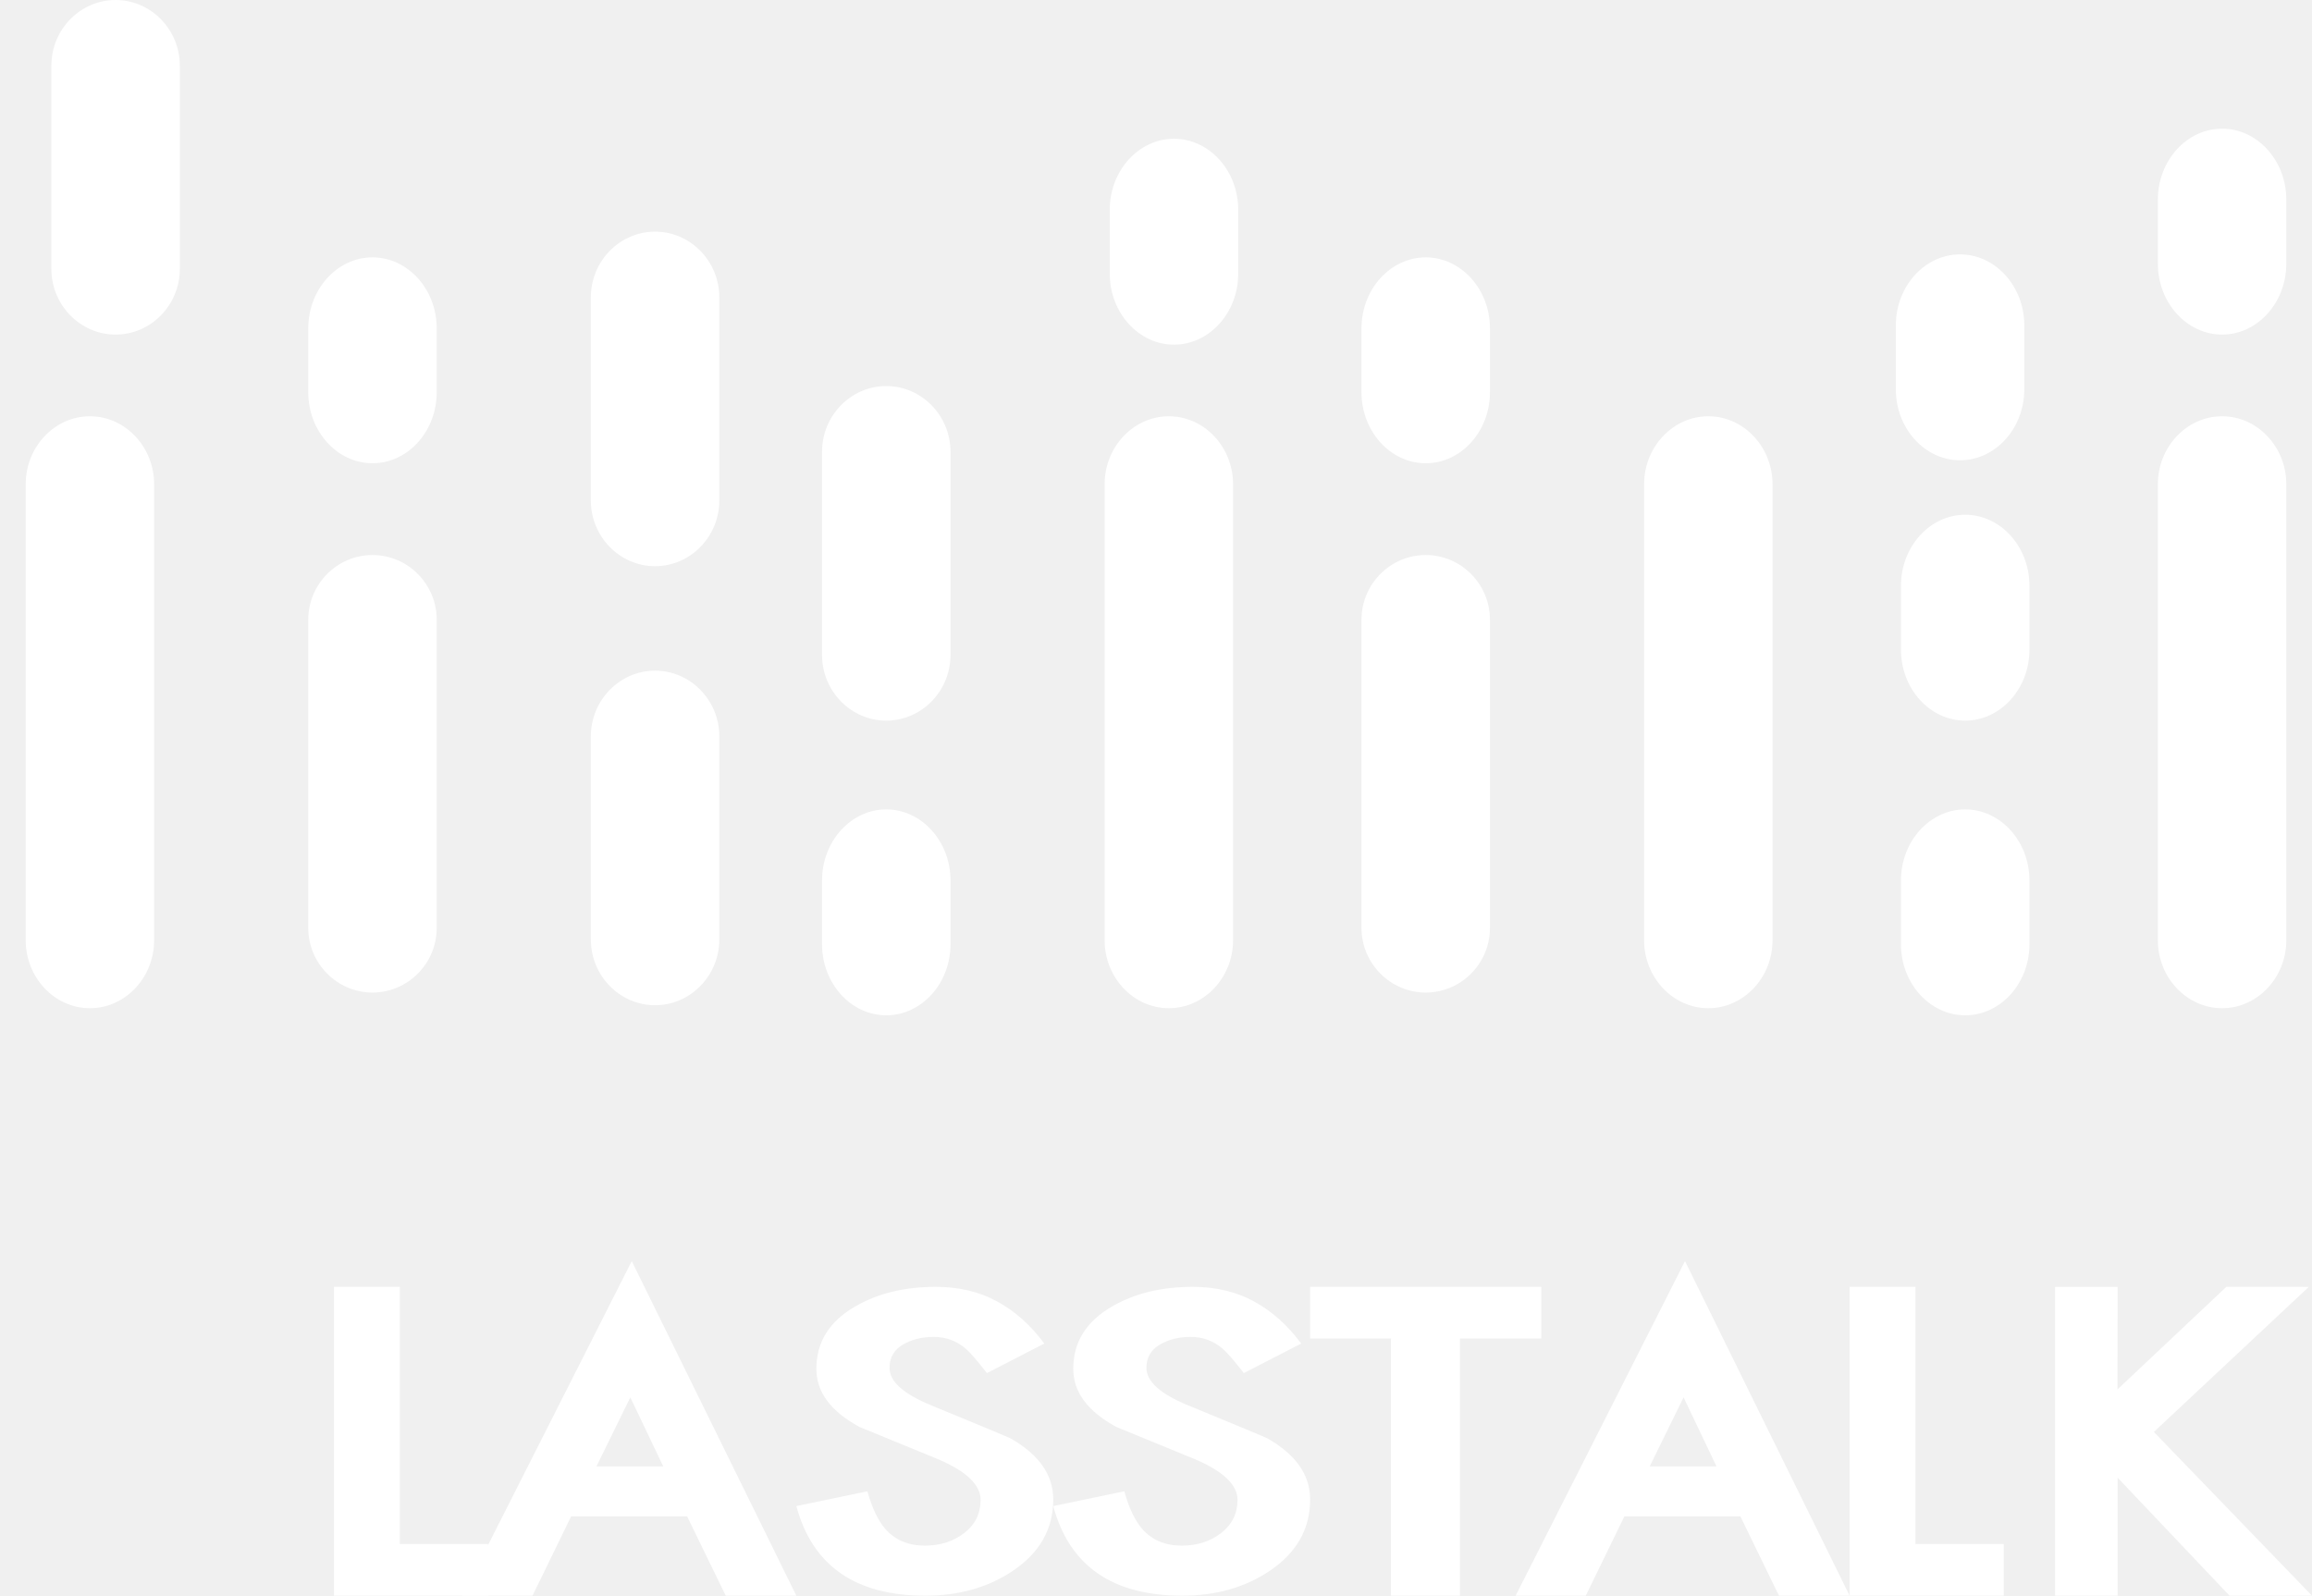
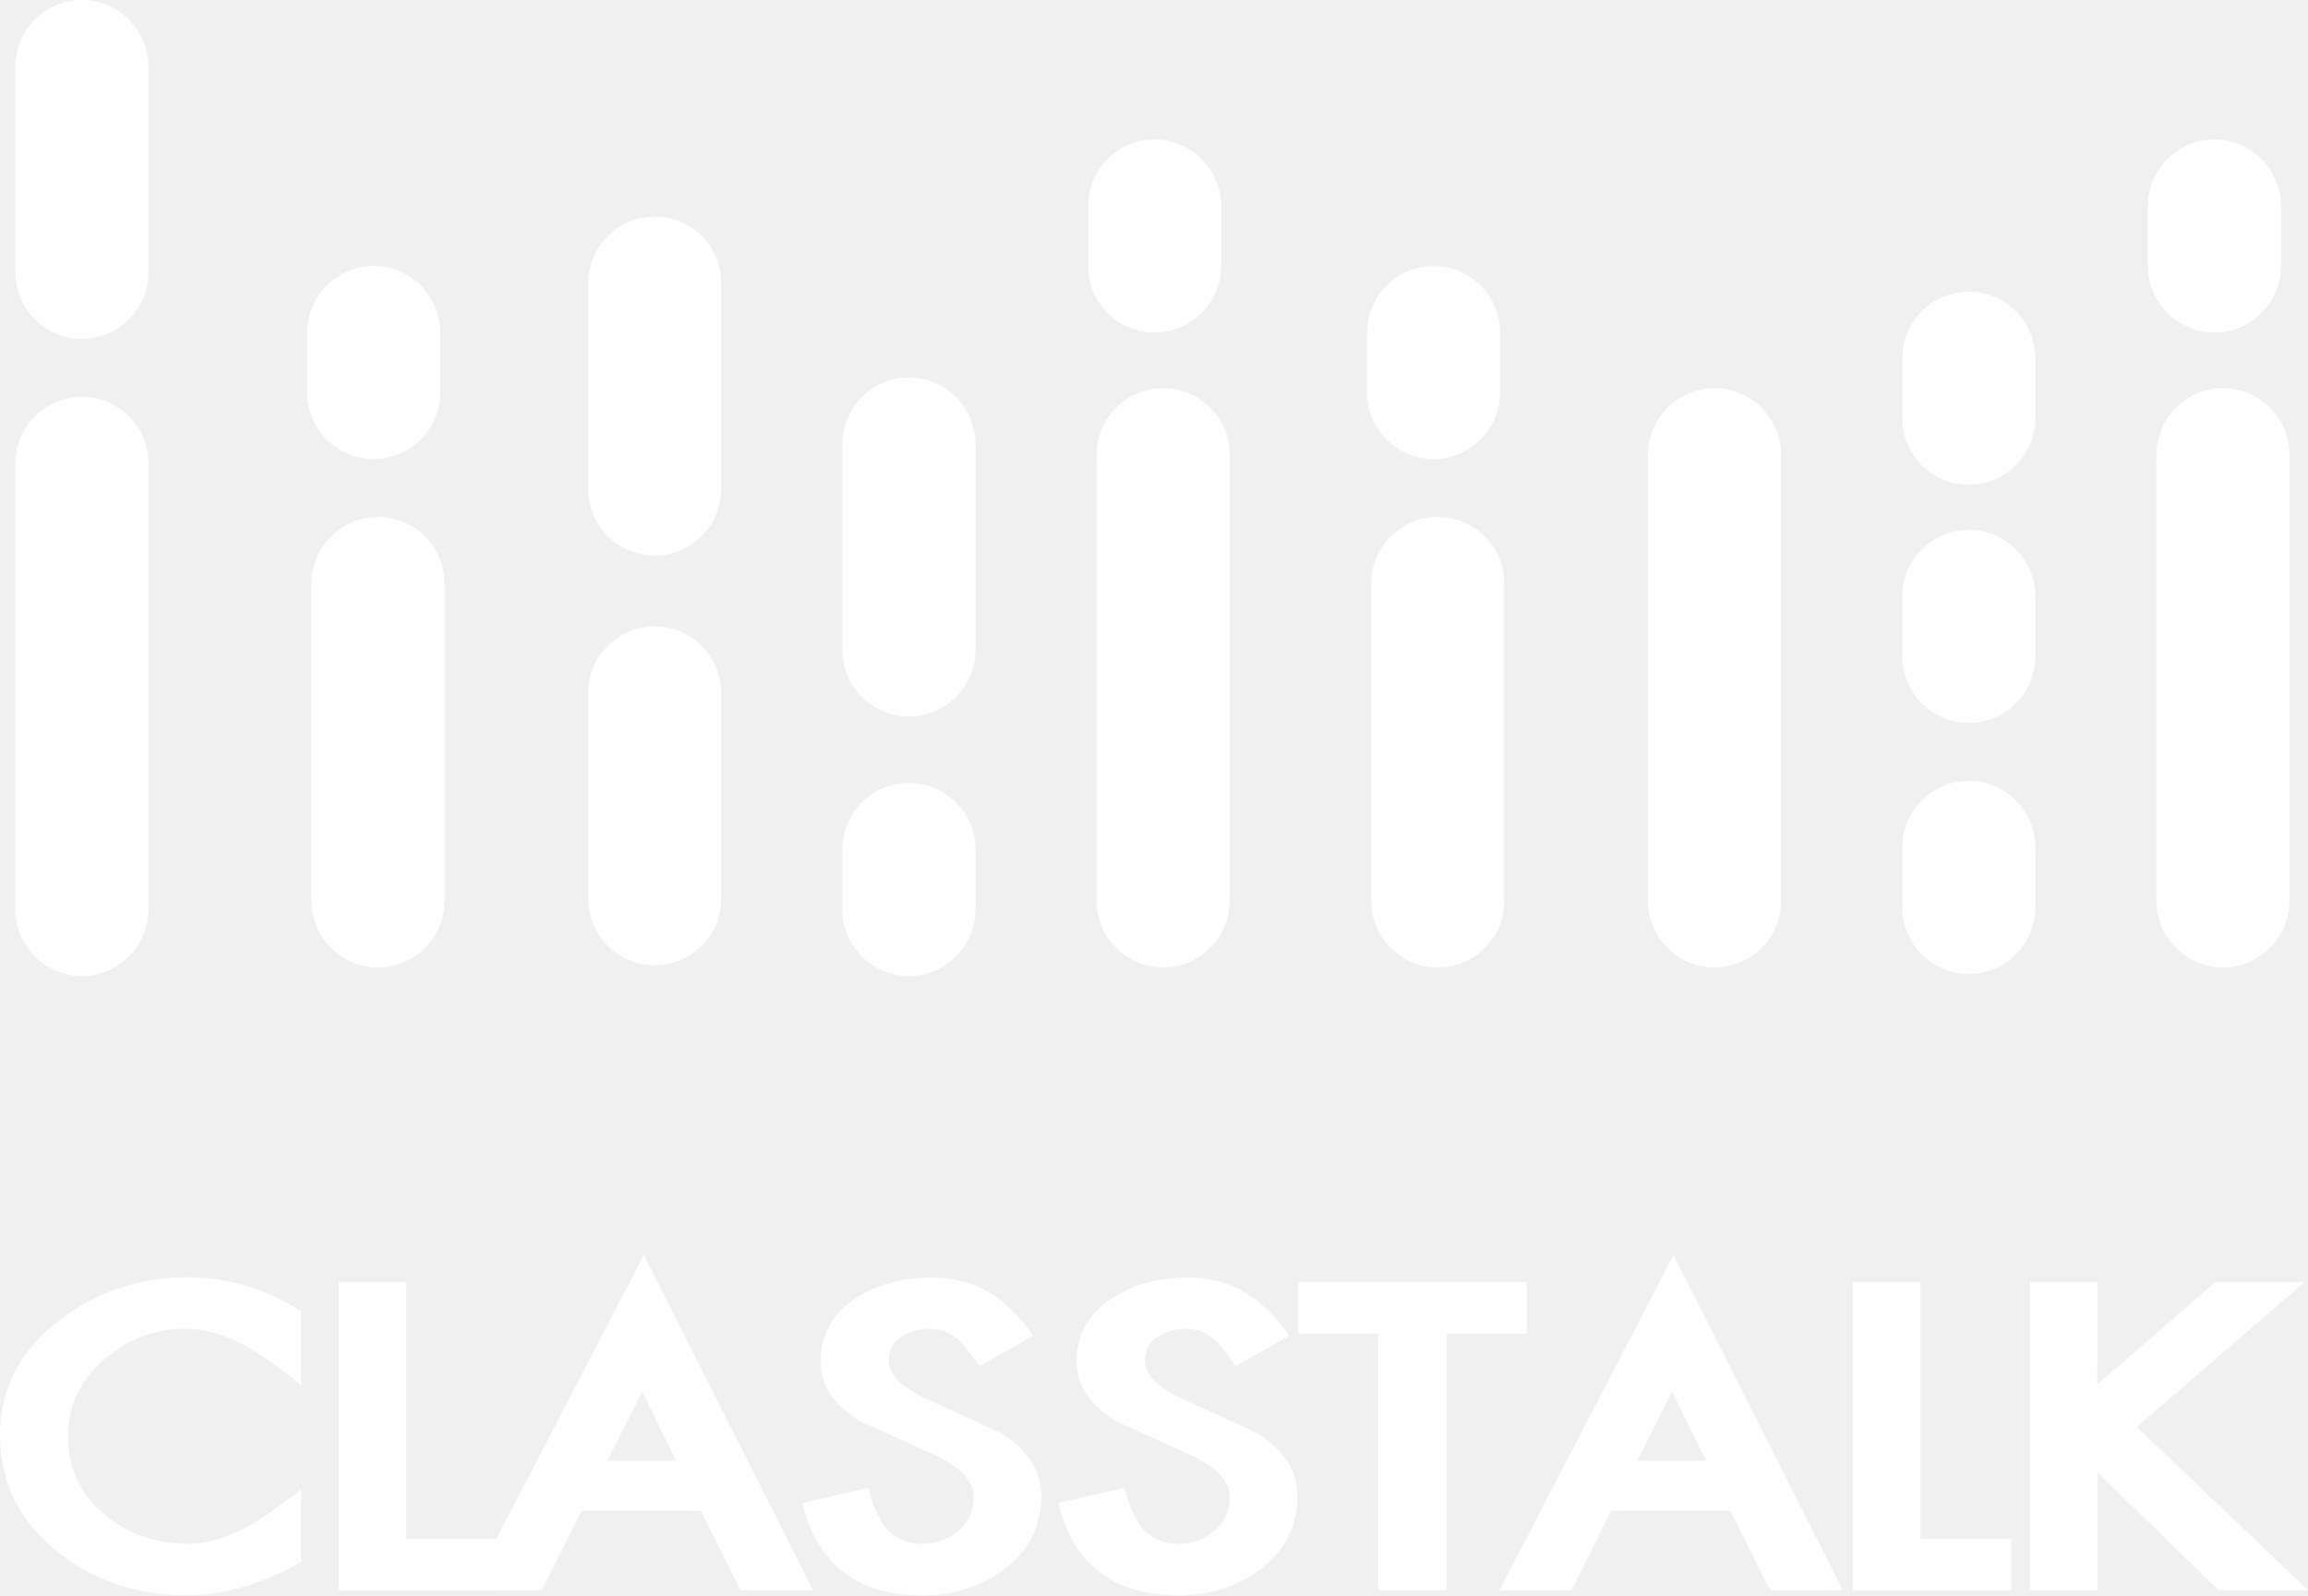
- <svg xmlns="http://www.w3.org/2000/svg" fill="none" version="1.1" width="113" height="78" viewBox="0 0 113 78">
-   <defs>
-     <clipPath id="master_svg0_22_11674">
-       <g style="mix-blend-mode:passthrough">
-         <path d="M2.511,0L8.789,0L8.789,16.355L2.511,16.355L2.511,0Z" fill-rule="evenodd" fill="#FFFFFF" fill-opacity="1" />
+ <svg xmlns="http://www.w3.org/2000/svg" fill="none" version="1.1" width="202.23" height="139.81" viewBox="0 0 202.23 139.81">
+   <g>
+     <g>
+       <path d="M7.18,29.7C3.97,29.7,1.35,27.08,1.35,23.87L1.35,5.83C1.35,2.62,3.97,0,7.18,0C10.38,0,13,2.62,13,5.83L13,23.88C13,27.08,10.38,29.7,7.18,29.7Z" fill="#FFFFFF" fill-opacity="1" />
+     </g>
+     <g>
+       <path d="M57.37,84.59C54.16,84.59,51.54,81.97,51.54,78.76L51.54,60.72C51.54,57.51,54.16,54.89,57.37,54.89C60.58,54.89,63.2,57.51,63.2,60.72L63.2,78.77C63.2,81.97,60.57,84.59,57.37,84.59Z" fill="#FFFFFF" fill-opacity="1" />
+     </g>
+     <g>
+       <path d="M57.37,48.69C54.16,48.69,51.54,46.07,51.54,42.86L51.54,24.81C51.54,21.6,54.16,18.98,57.37,18.98C60.58,18.98,63.2,21.6,63.2,24.81L63.2,42.86C63.2,46.07,60.57,48.69,57.37,48.69Z" fill="#FFFFFF" fill-opacity="1" />
+     </g>
+     <g>
+       <path d="M79.64,62.79C76.43,62.79,73.81,60.17,73.81,56.96L73.81,38.91C73.81,35.7,76.43,33.08,79.64,33.08C82.85,33.08,85.47,35.7,85.47,38.91L85.47,56.96C85.47,60.16,82.85,62.79,79.64,62.79Z" fill="#FFFFFF" fill-opacity="1" />
+     </g>
+     <g>
+       <path d="M33.12,84.78C29.91,84.78,27.29,82.16,27.29,78.95L27.29,51.13C27.29,47.92,29.91,45.3,33.12,45.3C36.33,45.3,38.95,47.92,38.95,51.13L38.95,78.95C38.95,82.16,36.32,84.78,33.12,84.78Z" fill="#FFFFFF" fill-opacity="1" />
+     </g>
+     <g>
+       <path d="M7.18,85.53C3.97,85.53,1.35,82.91,1.35,79.7L1.35,40.6C1.35,37.39,3.97,34.77,7.18,34.77C10.39,34.77,13.01,37.39,13.01,40.6L13.01,79.7C13,82.91,10.38,85.53,7.18,85.53Z" fill="#FFFFFF" fill-opacity="1" />
+     </g>
+     <g>
+       <path d="M101.92,84.78C98.71,84.78,96.09,82.16,96.09,78.95L96.09,39.85C96.09,36.64,98.71,34.02,101.92,34.02C105.13,34.02,107.75,36.64,107.75,39.85L107.75,78.95C107.75,82.16,105.13,84.78,101.92,84.78Z" fill="#FFFFFF" fill-opacity="1" />
+     </g>
+     <g>
+       <path d="M32.74,40.23C29.53,40.23,26.91,37.61,26.91,34.4L26.91,29.14C26.91,25.93,29.53,23.31,32.74,23.31C35.95,23.31,38.57,25.93,38.57,29.14L38.57,34.4C38.57,37.61,35.95,40.23,32.74,40.23Z" fill="#FFFFFF" fill-opacity="1" />
+     </g>
+     <g>
+       <path d="M101.17,29.14C97.96,29.14,95.34,26.52,95.34,23.31L95.34,18.05C95.34,14.84,97.96,12.22,101.17,12.22C104.38,12.22,107,14.84,107,18.05L107,23.31C107,26.52,104.37,29.14,101.17,29.14Z" fill="#FFFFFF" fill-opacity="1" />
+     </g>
+     <g>
+       <path d="M79.64,85.53C76.43,85.53,73.81,82.91,73.81,79.7L73.81,74.44C73.81,71.23,76.43,68.61,79.64,68.61C82.85,68.61,85.47,71.23,85.47,74.44L85.47,79.7C85.47,82.91,82.85,85.53,79.64,85.53Z" fill="#FFFFFF" fill-opacity="1" />
+     </g>
+     <g>
+       <path d="M125.98,84.78C122.77,84.78,120.15,82.16,120.15,78.95L120.15,51.13C120.15,47.92,122.77,45.3,125.98,45.3C129.19,45.3,131.81,47.92,131.81,51.13L131.81,78.95C131.81,82.16,129.19,84.78,125.98,84.78Z" fill="#FFFFFF" fill-opacity="1" />
+     </g>
+     <g>
+       <path d="M194.78,84.78C191.57,84.78,188.95,82.16,188.95,78.95L188.95,39.85C188.95,36.64,191.57,34.02,194.78,34.02C197.99,34.02,200.61,36.64,200.61,39.85L200.61,78.95C200.61,82.16,197.99,84.78,194.78,84.78Z" fill="#FFFFFF" fill-opacity="1" />
+     </g>
+     <g>
+       <path d="M150.23,84.78C147.02,84.78,144.4,82.16,144.4,78.95L144.4,39.85C144.4,36.64,147.02,34.02,150.23,34.02C153.44,34.02,156.06,36.64,156.06,39.85L156.06,78.95C156.06,82.16,153.44,84.78,150.23,84.78Z" fill="#FFFFFF" fill-opacity="1" />
+     </g>
+     <g>
+       <path d="M125.61,40.23C122.4,40.23,119.78,37.61,119.78,34.4L119.78,29.14C119.78,25.93,122.4,23.31,125.61,23.31C128.82,23.31,131.44,25.93,131.44,29.14L131.44,34.4C131.43,37.61,128.81,40.23,125.61,40.23Z" fill="#FFFFFF" fill-opacity="1" />
+     </g>
+     <g>
+       <path d="M194.03,29.14C190.82,29.14,188.2,26.52,188.2,23.31L188.2,18.05C188.2,14.84,190.82,12.22,194.03,12.22C197.24,12.22,199.86,14.84,199.86,18.05L199.86,23.31C199.86,26.52,197.24,29.14,194.03,29.14Z" fill="#FFFFFF" fill-opacity="1" />
+     </g>
+     <g>
+       <path d="M172.51,63.35C169.3,63.35,166.68,60.73,166.68,57.52L166.68,52.26C166.68,49.05,169.3,46.43,172.51,46.43C175.72,46.43,178.34,49.05,178.34,52.26L178.34,57.52C178.34,60.73,175.71,63.35,172.51,63.35Z" fill="#FFFFFF" fill-opacity="1" />
+     </g>
+     <g>
+       <path d="M172.51,42.48C169.3,42.48,166.68,39.86,166.68,36.65L166.68,31.39C166.68,28.18,169.3,25.56,172.51,25.56C175.72,25.56,178.34,28.18,178.34,31.39L178.34,36.65C178.34,39.86,175.71,42.48,172.51,42.48Z" fill="#FFFFFF" fill-opacity="1" />
+     </g>
+     <g>
+       <path d="M172.51,85.35C169.3,85.35,166.68,82.73,166.68,79.52L166.68,74.26C166.68,71.05,169.3,68.43,172.51,68.43C175.72,68.43,178.34,71.05,178.34,74.26L178.34,79.52C178.34,82.72,175.71,85.35,172.51,85.35Z" fill="#FFFFFF" fill-opacity="1" />
+     </g>
+     <g>
+       <g>
+         <path d="M0,125.73C0,121.69,1.76,118.32,5.29,115.63C8.53,113.17,12.24,111.93,16.42,111.93C18.2,111.93,19.9,112.17,21.51,112.66C23.12,113.15,24.76,113.89,26.39,114.9L26.39,121.39C24.44,119.81,22.88,118.7,21.7,118.04C19.81,116.98,17.97,116.45,16.2,116.45C13.53,116.45,11.16,117.36,9.08,119.18C7,121,5.96,123.23,5.96,125.86C5.96,128.67,7.03,130.96,9.18,132.74C11.21,134.43,13.67,135.28,16.53,135.28C18.48,135.28,20.63,134.52,22.98,133C23.55,132.63,24.69,131.81,26.38,130.55L26.38,136.87C24.86,137.76,23.24,138.47,21.52,139C19.8,139.53,18.09,139.8,16.4,139.8C12.07,139.8,8.33,138.57,5.18,136.1C1.73,133.4,0,129.95,0,125.73Z" fill="#FFFFFF" fill-opacity="1" />
      </g>
-     </clipPath>
-     <clipPath id="master_svg1_22_11695">
-       <g style="mix-blend-mode:passthrough">
-         <path d="M0,125.806L13.811,125.806L13.811,140.903L0,140.903L0,125.806Z" fill-rule="evenodd" fill="#FFFFFF" fill-opacity="1" />
+       <g>
+         <path d="M29.66,112.36L35.59,112.36L35.59,134.85L43.54,134.85L43.54,139.37L29.66,139.37L29.66,112.36Z" fill="#FFFFFF" fill-opacity="1" />
      </g>
-     </clipPath>
-   </defs>
-   <g style="mix-blend-mode:passthrough">
-     <g style="mix-blend-mode:passthrough">
-       <g style="mix-blend-mode:passthrough" />
-       <g style="mix-blend-mode:passthrough" clipPath="url(#master_svg0_22_11674)">
-         <g style="mix-blend-mode:passthrough">
-           <path d="M5.65,16.355L5.65,16.355C3.923,16.355,2.511,14.911,2.511,13.146L2.511,3.209C2.511,1.444,3.923,-0,5.65,-0C7.377,-0,8.789,1.444,8.789,3.209L8.789,13.146C8.789,14.911,7.377,16.355,5.65,16.355L5.65,16.355Z" fill-rule="evenodd" fill="#FFFFFF" fill-opacity="1" />
-         </g>
+       <g>
+         <path d="M61.39,132.39L50.95,132.39L47.47,139.36L41.15,139.36L56.41,109.98L71.24,139.36L64.88,139.36L61.39,132.39ZM53.22,128.01L59.24,128.01L56.27,121.95L53.22,128.01Z" fill="#FFFFFF" fill-opacity="1" />
      </g>
-     </g>
-     <g style="mix-blend-mode:passthrough">
-       <path d="M32.017,49.137L32.017,49.137C30.291,49.137,28.878,47.693,28.878,45.928L28.878,35.991C28.878,34.226,30.291,32.783,32.017,32.783C33.743,32.783,35.156,34.226,35.156,35.991L35.156,45.928C35.156,47.693,33.743,49.137,32.017,49.137L32.017,49.137Z" fill-rule="evenodd" fill="#FFFFFF" fill-opacity="1" />
-     </g>
-     <g style="mix-blend-mode:passthrough">
-       <path d="M32.017,27.677L32.017,27.677C30.291,27.677,28.878,26.233,28.878,24.468L28.878,14.532C28.878,12.767,30.291,11.323,32.017,11.323C33.743,11.323,35.156,12.767,35.156,14.532L35.156,24.468C35.156,26.233,33.743,27.677,32.017,27.677L32.017,27.677Z" fill-rule="evenodd" fill="#FFFFFF" fill-opacity="1" />
-     </g>
-     <g style="mix-blend-mode:passthrough">
-       <path d="M43.316,35.226L43.316,35.226C41.59,35.226,40.178,33.782,40.178,32.017L40.178,22.08C40.178,20.315,41.59,18.871,43.316,18.871C45.043,18.871,46.456,20.315,46.456,22.08L46.456,32.017C46.456,33.782,45.043,35.226,43.316,35.226L43.316,35.226Z" fill-rule="evenodd" fill="#FFFFFF" fill-opacity="1" />
-     </g>
-     <g style="mix-blend-mode:passthrough">
-       <path d="M18.206,48.518L18.206,48.518C16.479,48.518,15.067,47.097,15.067,45.36L15.067,30.288C15.067,28.551,16.479,27.13,18.206,27.13C19.932,27.13,21.344,28.551,21.344,30.288L21.344,45.36C21.344,47.097,19.932,48.518,18.206,48.518L18.206,48.518Z" fill-rule="evenodd" fill="#FFFFFF" fill-opacity="1" />
-     </g>
-     <g style="mix-blend-mode:passthrough">
-       <path d="M4.395,49.283L4.395,49.283C2.668,49.283,1.256,47.788,1.256,45.961L1.256,23.67C1.256,21.843,2.668,20.348,4.395,20.348C6.121,20.348,7.533,21.843,7.533,23.67L7.533,45.961C7.533,47.788,6.121,49.283,4.395,49.283L4.395,49.283Z" fill-rule="evenodd" fill="#FFFFFF" fill-opacity="1" />
-     </g>
-     <g style="mix-blend-mode:passthrough">
-       <path d="M57.128,49.283L57.128,49.283C55.402,49.283,53.989,47.788,53.989,45.961L53.989,23.67C53.989,21.843,55.402,20.348,57.128,20.348C58.854,20.348,60.267,21.843,60.267,23.67L60.267,45.961C60.267,47.788,58.854,49.283,57.128,49.283L57.128,49.283Z" fill-rule="evenodd" fill="#FFFFFF" fill-opacity="1" />
-     </g>
-     <g style="mix-blend-mode:passthrough">
-       <path d="M18.206,22.645L18.206,22.645C16.479,22.645,15.067,21.085,15.067,19.179L15.067,16.047C15.067,14.14,16.479,12.581,18.206,12.581C19.932,12.581,21.344,14.14,21.344,16.047L21.344,19.179C21.344,21.085,19.932,22.645,18.206,22.645L18.206,22.645Z" fill-rule="evenodd" fill="#FFFFFF" fill-opacity="1" />
-     </g>
-     <g style="mix-blend-mode:passthrough">
-       <path d="M57.379,16.847L57.379,16.847C55.653,16.847,54.24,15.287,54.24,13.38L54.24,10.249C54.24,8.343,55.653,6.783,57.379,6.783C59.106,6.783,60.518,8.343,60.518,10.249L60.518,13.38C60.518,15.287,59.106,16.847,57.379,16.847L57.379,16.847Z" fill-rule="evenodd" fill="#FFFFFF" fill-opacity="1" />
-     </g>
-     <g style="mix-blend-mode:passthrough">
-       <path d="M43.317,49.63L43.317,49.63C41.59,49.63,40.178,48.069,40.178,46.163L40.178,43.032C40.178,41.126,41.59,39.565,43.317,39.565C45.043,39.565,46.456,41.126,46.456,43.032L46.456,46.163C46.456,48.069,45.043,49.63,43.317,49.63L43.317,49.63Z" fill-rule="evenodd" fill="#FFFFFF" fill-opacity="1" />
-     </g>
-     <g style="mix-blend-mode:passthrough">
-       <path d="M69.683,48.518L69.683,48.518C67.957,48.518,66.544,47.097,66.544,45.36L66.544,30.288C66.544,28.551,67.957,27.13,69.683,27.13C71.41,27.13,72.822,28.551,72.822,30.288L72.822,45.36C72.822,47.097,71.41,48.518,69.683,48.518L69.683,48.518Z" fill-rule="evenodd" fill="#FFFFFF" fill-opacity="1" />
-     </g>
-     <g style="mix-blend-mode:passthrough">
-       <path d="M108.606,49.283L108.606,49.283C106.879,49.283,105.467,47.788,105.467,45.961L105.467,23.67C105.467,21.843,106.879,20.348,108.606,20.348C110.332,20.348,111.744,21.843,111.744,23.67L111.744,45.961C111.744,47.788,110.332,49.283,108.606,49.283L108.606,49.283Z" fill-rule="evenodd" fill="#FFFFFF" fill-opacity="1" />
-     </g>
-     <g style="mix-blend-mode:passthrough">
-       <path d="M83.494,49.283L83.494,49.283C81.768,49.283,80.356,47.788,80.356,45.961L80.356,23.67C80.356,21.843,81.768,20.348,83.494,20.348C85.221,20.348,86.633,21.843,86.633,23.67L86.633,45.961C86.633,47.788,85.221,49.283,83.494,49.283L83.494,49.283Z" fill-rule="evenodd" fill="#FFFFFF" fill-opacity="1" />
-     </g>
-     <g style="mix-blend-mode:passthrough">
-       <path d="M69.683,22.645L69.683,22.645C67.957,22.645,66.544,21.085,66.544,19.179L66.544,16.047C66.544,14.14,67.957,12.581,69.683,12.581C71.41,12.581,72.822,14.14,72.822,16.047L72.822,19.179C72.822,21.085,71.41,22.645,69.683,22.645L69.683,22.645Z" fill-rule="evenodd" fill="#FFFFFF" fill-opacity="1" />
-     </g>
-     <g style="mix-blend-mode:passthrough">
-       <path d="M108.606,16.355L108.606,16.355C106.879,16.355,105.467,14.795,105.467,12.888L105.467,9.757C105.467,7.851,106.879,6.29,108.606,6.29C110.332,6.29,111.744,7.851,111.744,9.757L111.744,12.888C111.744,14.795,110.332,16.355,108.606,16.355L108.606,16.355Z" fill-rule="evenodd" fill="#FFFFFF" fill-opacity="1" />
-     </g>
-     <g style="mix-blend-mode:passthrough">
-       <path d="M96.05,35.226L96.05,35.226C94.324,35.226,92.911,33.666,92.911,31.759L92.911,28.628C92.911,26.721,94.324,25.161,96.05,25.161C97.777,25.161,99.189,26.721,99.189,28.628L99.189,31.759C99.189,33.666,97.777,35.226,96.05,35.226L96.05,35.226Z" fill-rule="evenodd" fill="#FFFFFF" fill-opacity="1" />
-     </g>
-     <g style="mix-blend-mode:passthrough">
-       <path d="M95.799,22.499L95.799,22.499C94.073,22.499,92.66,20.939,92.66,19.033L92.66,15.901C92.66,13.995,94.073,12.435,95.799,12.435C97.525,12.435,98.938,13.995,98.938,15.901L98.938,19.033C98.938,20.939,97.525,22.499,95.799,22.499L95.799,22.499Z" fill-rule="evenodd" fill="#FFFFFF" fill-opacity="1" />
-     </g>
-     <g style="mix-blend-mode:passthrough">
-       <path d="M96.05,49.63L96.05,49.63C94.324,49.63,92.911,48.069,92.911,46.163L92.911,43.032C92.911,41.126,94.324,39.565,96.05,39.565C97.777,39.565,99.189,41.126,99.189,43.032L99.189,46.163C99.189,48.069,97.777,49.63,96.05,49.63L96.05,49.63Z" fill-rule="evenodd" fill="#FFFFFF" fill-opacity="1" />
-     </g>
-     <g style="mix-blend-mode:passthrough">
-       <g style="mix-blend-mode:passthrough" />
-       <g style="mix-blend-mode:passthrough" clipPath="url(#master_svg1_22_11695)">
-         <g style="mix-blend-mode:passthrough">
-           <path d="M-0,133.284C-0,131.095,0.922,129.27,2.767,127.81C4.462,126.475,6.403,125.806,8.592,125.806C9.522,125.806,10.41,125.939,11.258,126.203C12.106,126.468,12.957,126.871,13.811,127.414L13.811,130.932C12.791,130.078,11.974,129.472,11.359,129.115C10.37,128.541,9.41,128.253,8.48,128.253C7.086,128.253,5.845,128.746,4.757,129.732C3.67,130.719,3.127,131.925,3.127,133.354C3.127,134.877,3.689,136.12,4.814,137.083C5.879,137.999,7.16,138.456,8.66,138.456C9.679,138.456,10.804,138.046,12.034,137.222C12.334,137.02,12.926,136.578,13.811,135.894L13.811,139.319C13.016,139.8,12.169,140.184,11.27,140.472C10.37,140.759,9.478,140.903,8.592,140.903C6.328,140.903,4.371,140.236,2.722,138.9C0.908,137.44,-0,135.568,-0,133.284L-0,133.284Z" fill-rule="evenodd" fill="#FFFFFF" fill-opacity="1" />
-         </g>
+       <g>
+         <path d="M70.29,131.71L76.09,130.38C76.46,131.87,76.95,133,77.55,133.78C78.35,134.78,79.43,135.28,80.77,135.28C82.03,135.28,83.11,134.9,83.99,134.14C84.88,133.38,85.32,132.38,85.32,131.15C85.32,129.8,84.17,128.58,81.88,127.5C79.73,126.53,77.58,125.55,75.43,124.58C73.08,123.18,71.9,121.43,71.9,119.34C71.9,116.93,72.96,115.05,75.08,113.71C76.91,112.53,79.11,111.95,81.66,111.95C83.55,111.95,85.23,112.4,86.69,113.28C88.15,114.17,89.43,115.43,90.52,117.06L85.83,119.72C85.03,118.58,84.44,117.83,84.07,117.48C83.32,116.79,82.46,116.45,81.49,116.45C80.52,116.45,79.67,116.69,78.95,117.16C78.23,117.63,77.87,118.33,77.87,119.25C77.87,120.48,79.02,121.61,81.31,122.65C85.41,124.51,87.56,125.5,87.76,125.62C90.08,127.08,91.24,128.92,91.24,131.12C91.24,133.78,90.14,135.93,87.93,137.57C85.92,139.06,83.54,139.81,80.79,139.81C75.12,139.79,71.61,137.1,70.29,131.71Z" fill="#FFFFFF" fill-opacity="1" />
      </g>
-     </g>
-     <g style="mix-blend-mode:passthrough">
-       <path d="M16.322,62.903L19.541,62.903L19.541,75.476L23.856,75.476L23.856,78L16.322,78L16.322,62.903Z" fill-rule="evenodd" fill="#FFFFFF" fill-opacity="1" />
-     </g>
-     <g style="mix-blend-mode:passthrough">
-       <path d="M27.916,74.121L33.582,74.121L35.471,78L38.922,78L30.877,61.645L22.6,78L26.027,78L27.916,74.121ZM32.416,71.68L29.152,71.68L30.807,68.305L32.416,71.68Z" fill-rule="evenodd" fill="#FFFFFF" fill-opacity="1" />
-     </g>
-     <g style="mix-blend-mode:passthrough">
-       <path d="M38.922,73.62L42.396,72.897C42.618,73.705,42.91,74.319,43.271,74.738C43.751,75.282,44.394,75.553,45.2,75.553C45.955,75.553,46.598,75.348,47.129,74.936C47.661,74.525,47.927,73.985,47.927,73.317C47.927,72.588,47.241,71.926,45.869,71.337C44.582,70.809,43.296,70.281,42.01,69.753C40.603,68.991,39.9,68.045,39.9,66.911C39.9,65.605,40.534,64.589,41.803,63.859C42.901,63.222,44.214,62.903,45.74,62.903C46.873,62.903,47.876,63.144,48.751,63.625C49.626,64.107,50.389,64.791,51.04,65.675L48.236,67.119C47.755,66.499,47.404,66.095,47.181,65.908C46.735,65.536,46.22,65.35,45.637,65.35C45.054,65.35,44.548,65.478,44.12,65.733C43.69,65.99,43.476,66.367,43.476,66.864C43.476,67.531,44.162,68.145,45.535,68.704C47.987,69.714,49.274,70.25,49.394,70.312C50.784,71.104,51.478,72.098,51.478,73.294C51.478,74.738,50.817,75.903,49.497,76.789C48.296,77.596,46.873,78,45.226,78C41.812,78,39.711,76.541,38.922,73.62L38.922,73.62Z" fill-rule="evenodd" fill="#FFFFFF" fill-opacity="1" />
-     </g>
-     <g style="mix-blend-mode:passthrough">
-       <path d="M51.478,73.62L54.951,72.897C55.174,73.705,55.466,74.319,55.826,74.738C56.306,75.282,56.949,75.553,57.756,75.553C58.511,75.553,59.154,75.348,59.685,74.936C60.217,74.525,60.484,73.985,60.484,73.317C60.484,72.588,59.797,71.926,58.424,71.337C57.138,70.809,55.852,70.281,54.565,69.753C53.159,68.991,52.456,68.045,52.456,66.911C52.456,65.605,53.09,64.589,54.359,63.859C55.457,63.222,56.77,62.903,58.296,62.903C59.428,62.903,60.432,63.144,61.307,63.625C62.182,64.107,62.944,64.791,63.596,65.675L60.792,67.119C60.311,66.499,59.96,66.095,59.737,65.908C59.291,65.536,58.776,65.35,58.193,65.35C57.61,65.35,57.104,65.478,56.676,65.733C56.246,65.99,56.032,66.367,56.032,66.864C56.032,67.531,56.717,68.145,58.09,68.704C60.543,69.714,61.83,70.25,61.949,70.312C63.339,71.104,64.033,72.098,64.033,73.294C64.033,74.738,63.373,75.903,62.053,76.789C60.852,77.596,59.428,78,57.782,78C54.368,78,52.267,76.541,51.478,73.62L51.478,73.62Z" fill-rule="evenodd" fill="#FFFFFF" fill-opacity="1" />
-     </g>
-     <g style="mix-blend-mode:passthrough">
-       <path d="M71.357,78L67.985,78L67.985,65.428L64.033,65.428L64.033,62.903L75.333,62.903L75.333,65.428L71.357,65.428L71.357,78Z" fill-rule="evenodd" fill="#FFFFFF" fill-opacity="1" />
-     </g>
-     <g style="mix-blend-mode:passthrough">
-       <path d="M79.394,74.121L85.06,74.121L86.948,78L90.4,78L82.355,61.645L74.078,78L77.505,78L79.394,74.121ZM83.894,71.68L80.63,71.68L82.286,68.305L83.894,71.68Z" fill-rule="evenodd" fill="#FFFFFF" fill-opacity="1" />
-     </g>
-     <g style="mix-blend-mode:passthrough">
-       <path d="M90.4,62.903L93.619,62.903L93.619,75.476L97.933,75.476L97.933,78L90.4,78L90.4,62.903Z" fill-rule="evenodd" fill="#FFFFFF" fill-opacity="1" />
-     </g>
-     <g style="mix-blend-mode:passthrough">
-       <path d="M103.5,78L100.444,78L100.444,62.905L103.5,62.905L103.492,67.918L108.813,62.903L112.843,62.905L105.272,69.996L113,78L108.97,78L103.5,72.232L103.5,78Z" fill-rule="evenodd" fill="#FFFFFF" fill-opacity="1" />
+       <g>
+         <path d="M92.73,131.71L98.53,130.38C98.9,131.87,99.39,133,99.99,133.78C100.79,134.78,101.87,135.28,103.21,135.28C104.47,135.28,105.55,134.9,106.43,134.14C107.32,133.38,107.76,132.38,107.76,131.15C107.76,129.8,106.61,128.58,104.32,127.5C102.17,126.53,100.02,125.55,97.87,124.58C95.52,123.18,94.34,121.43,94.34,119.34C94.34,116.93,95.4,115.05,97.52,113.71C99.35,112.53,101.55,111.95,104.1,111.95C105.99,111.95,107.67,112.4,109.13,113.28C110.59,114.17,111.87,115.43,112.96,117.06L108.27,119.72C107.47,118.58,106.88,117.83,106.51,117.48C105.76,116.79,104.9,116.45,103.93,116.45C102.96,116.45,102.11,116.69,101.39,117.16C100.67,117.63,100.31,118.33,100.31,119.25C100.31,120.48,101.46,121.61,103.75,122.65C107.85,124.51,110,125.5,110.2,125.62C112.52,127.08,113.68,128.92,113.68,131.12C113.68,133.78,112.58,135.93,110.37,137.57C108.36,139.06,105.98,139.81,103.23,139.81C97.56,139.79,94.05,137.1,92.73,131.71Z" fill="#FFFFFF" fill-opacity="1" />
+       </g>
+       <g>
+         <path d="M126.74,139.36L120.76,139.36L120.76,116.87L113.75,116.87L113.75,112.35L133.78,112.35L133.78,116.87L126.73,116.87L126.73,139.36L126.74,139.36Z" fill="#FFFFFF" fill-opacity="1" />
+       </g>
+       <g>
+         <path d="M151.63,132.39L141.18,132.39L137.7,139.36L131.38,139.36L146.64,109.98L161.47,139.36L155.11,139.36L151.63,132.39ZM143.46,128.01L149.48,128.01L146.51,121.95L143.46,128.01Z" fill="#FFFFFF" fill-opacity="1" />
+       </g>
+       <g>
+         <path d="M162.34,112.36L168.27,112.36L168.27,134.85L176.22,134.85L176.22,139.37L162.33,139.37L162.33,112.36L162.34,112.36Z" fill="#FFFFFF" fill-opacity="1" />
+       </g>
+       <g>
+         <path d="M183.79,139.36L177.86,139.36L177.86,112.36L183.79,112.36L183.77,121.33L194.1,112.36L201.93,112.36L187.23,125.04L202.23,139.36L194.4,139.36L183.78,129.04L183.78,139.36L183.79,139.36Z" fill="#FFFFFF" fill-opacity="1" />
+       </g>
    </g>
  </g>
</svg>
